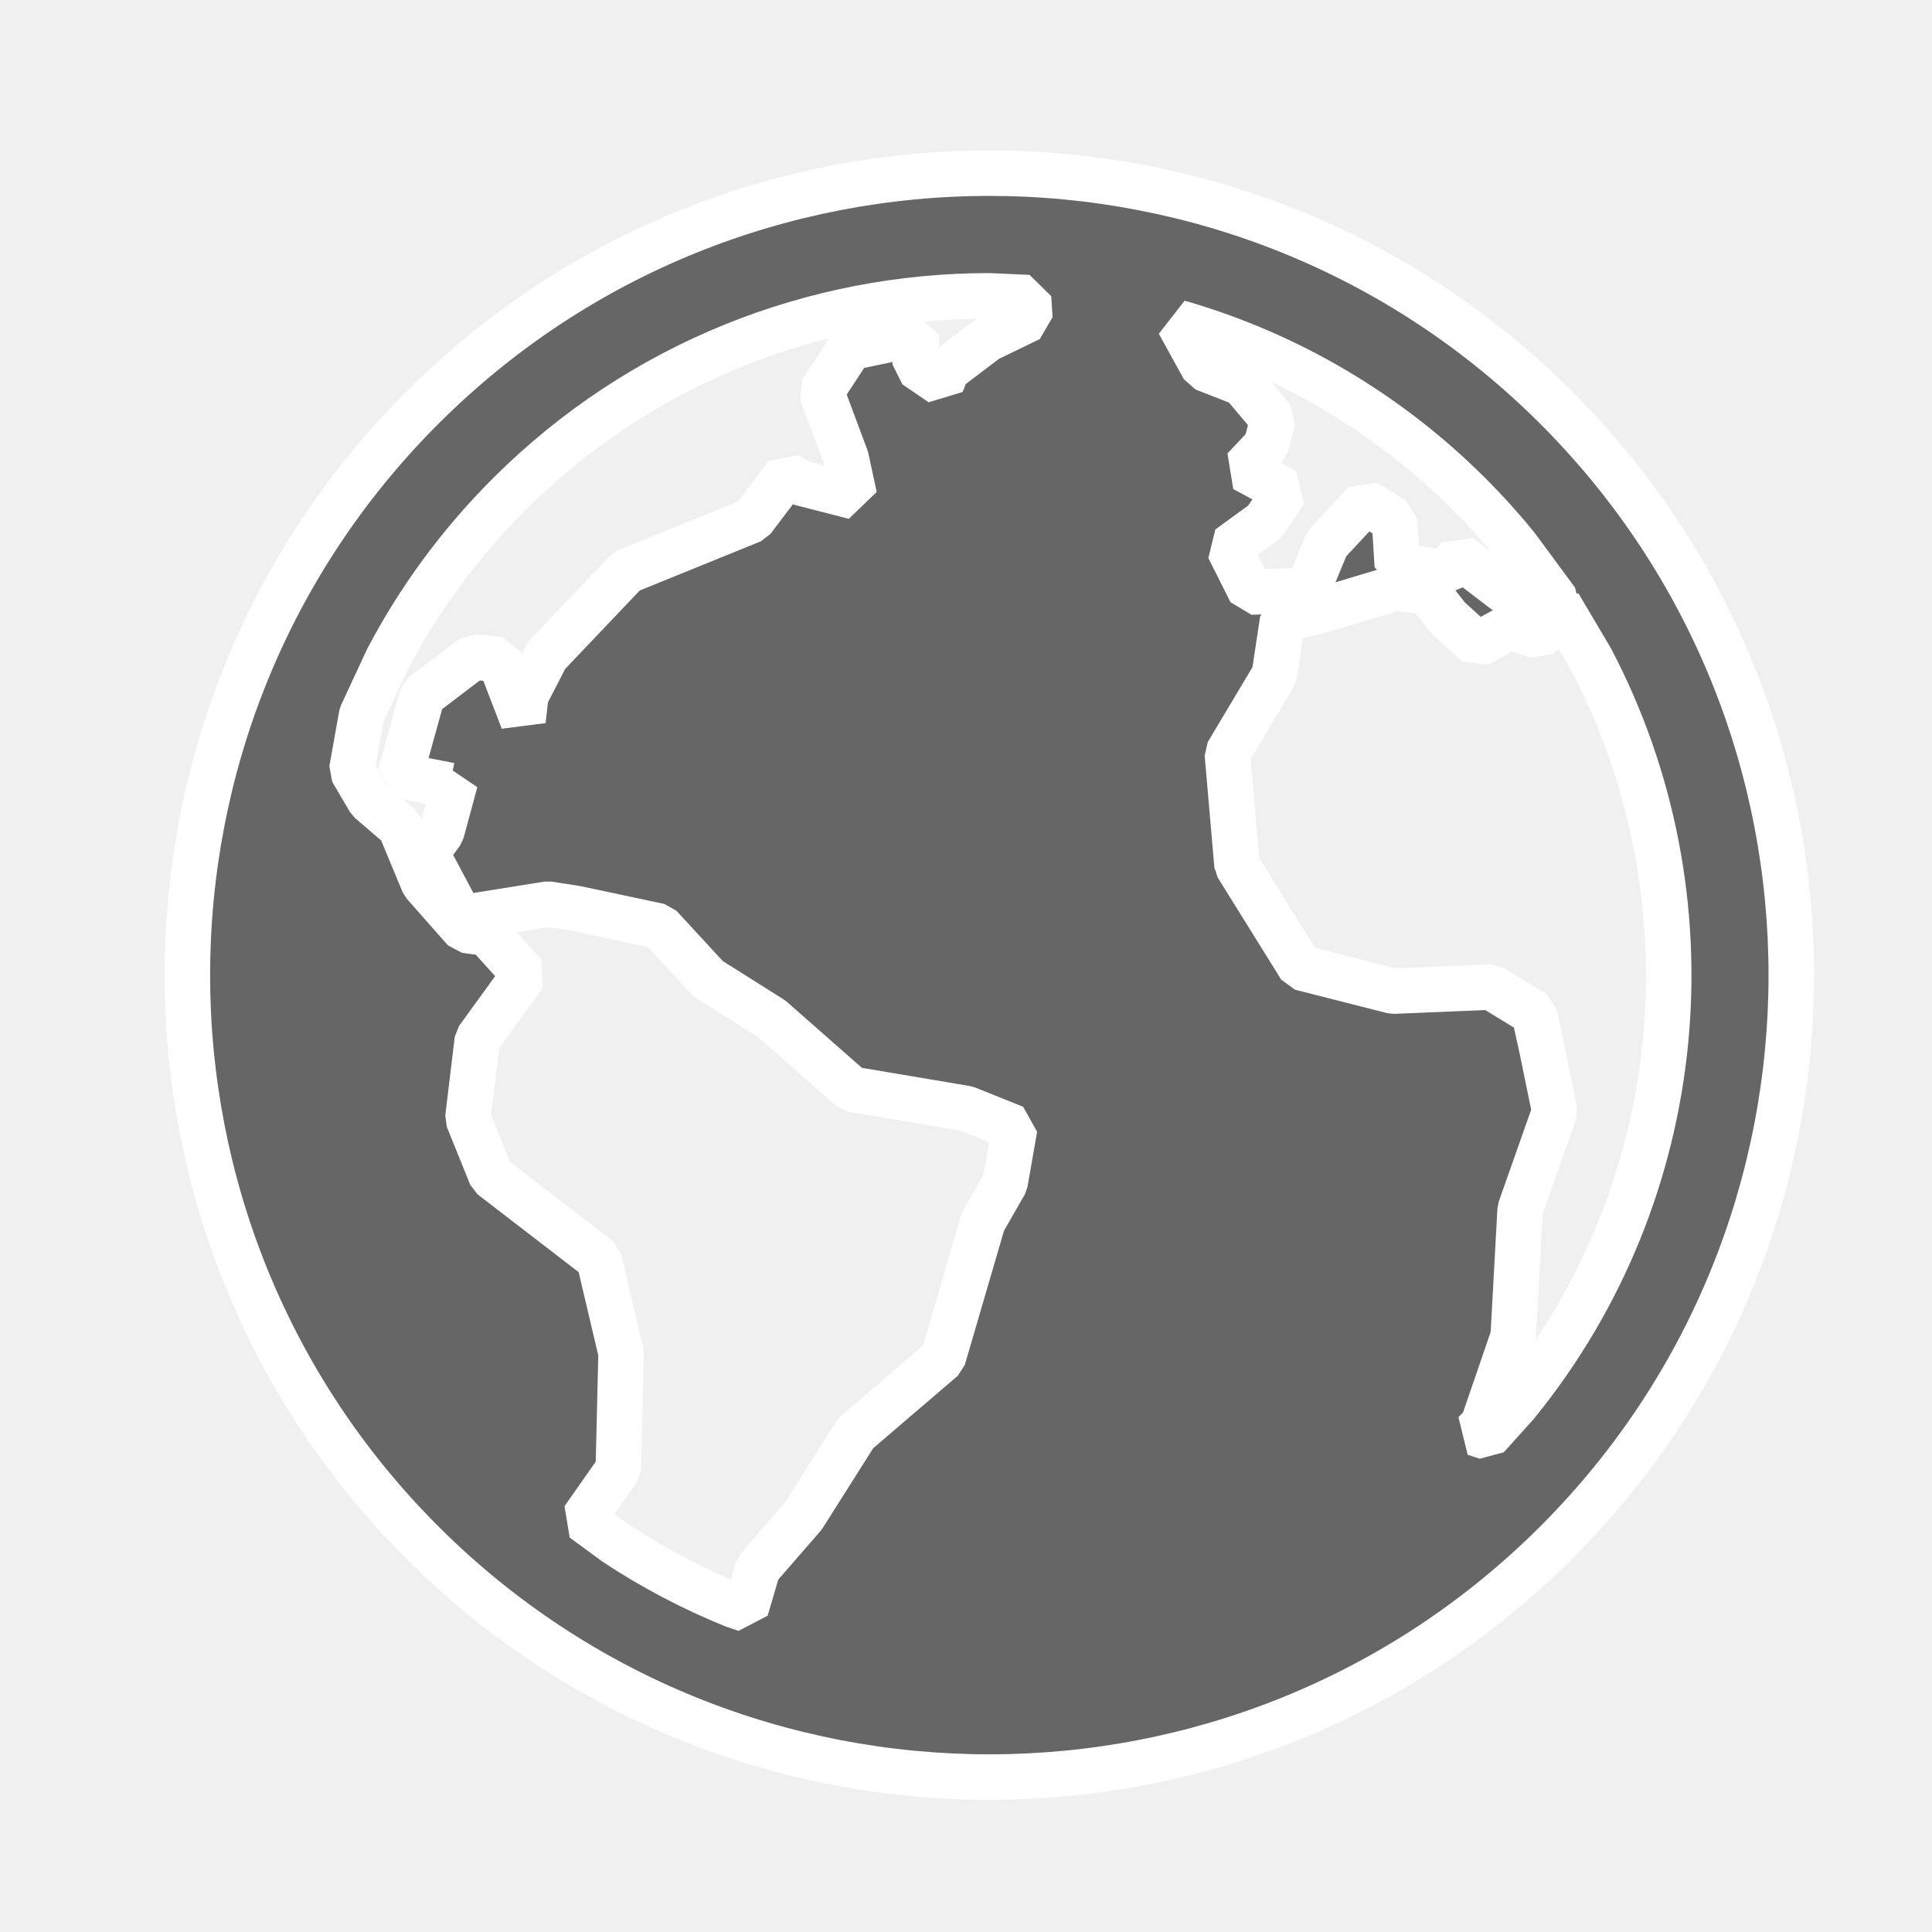
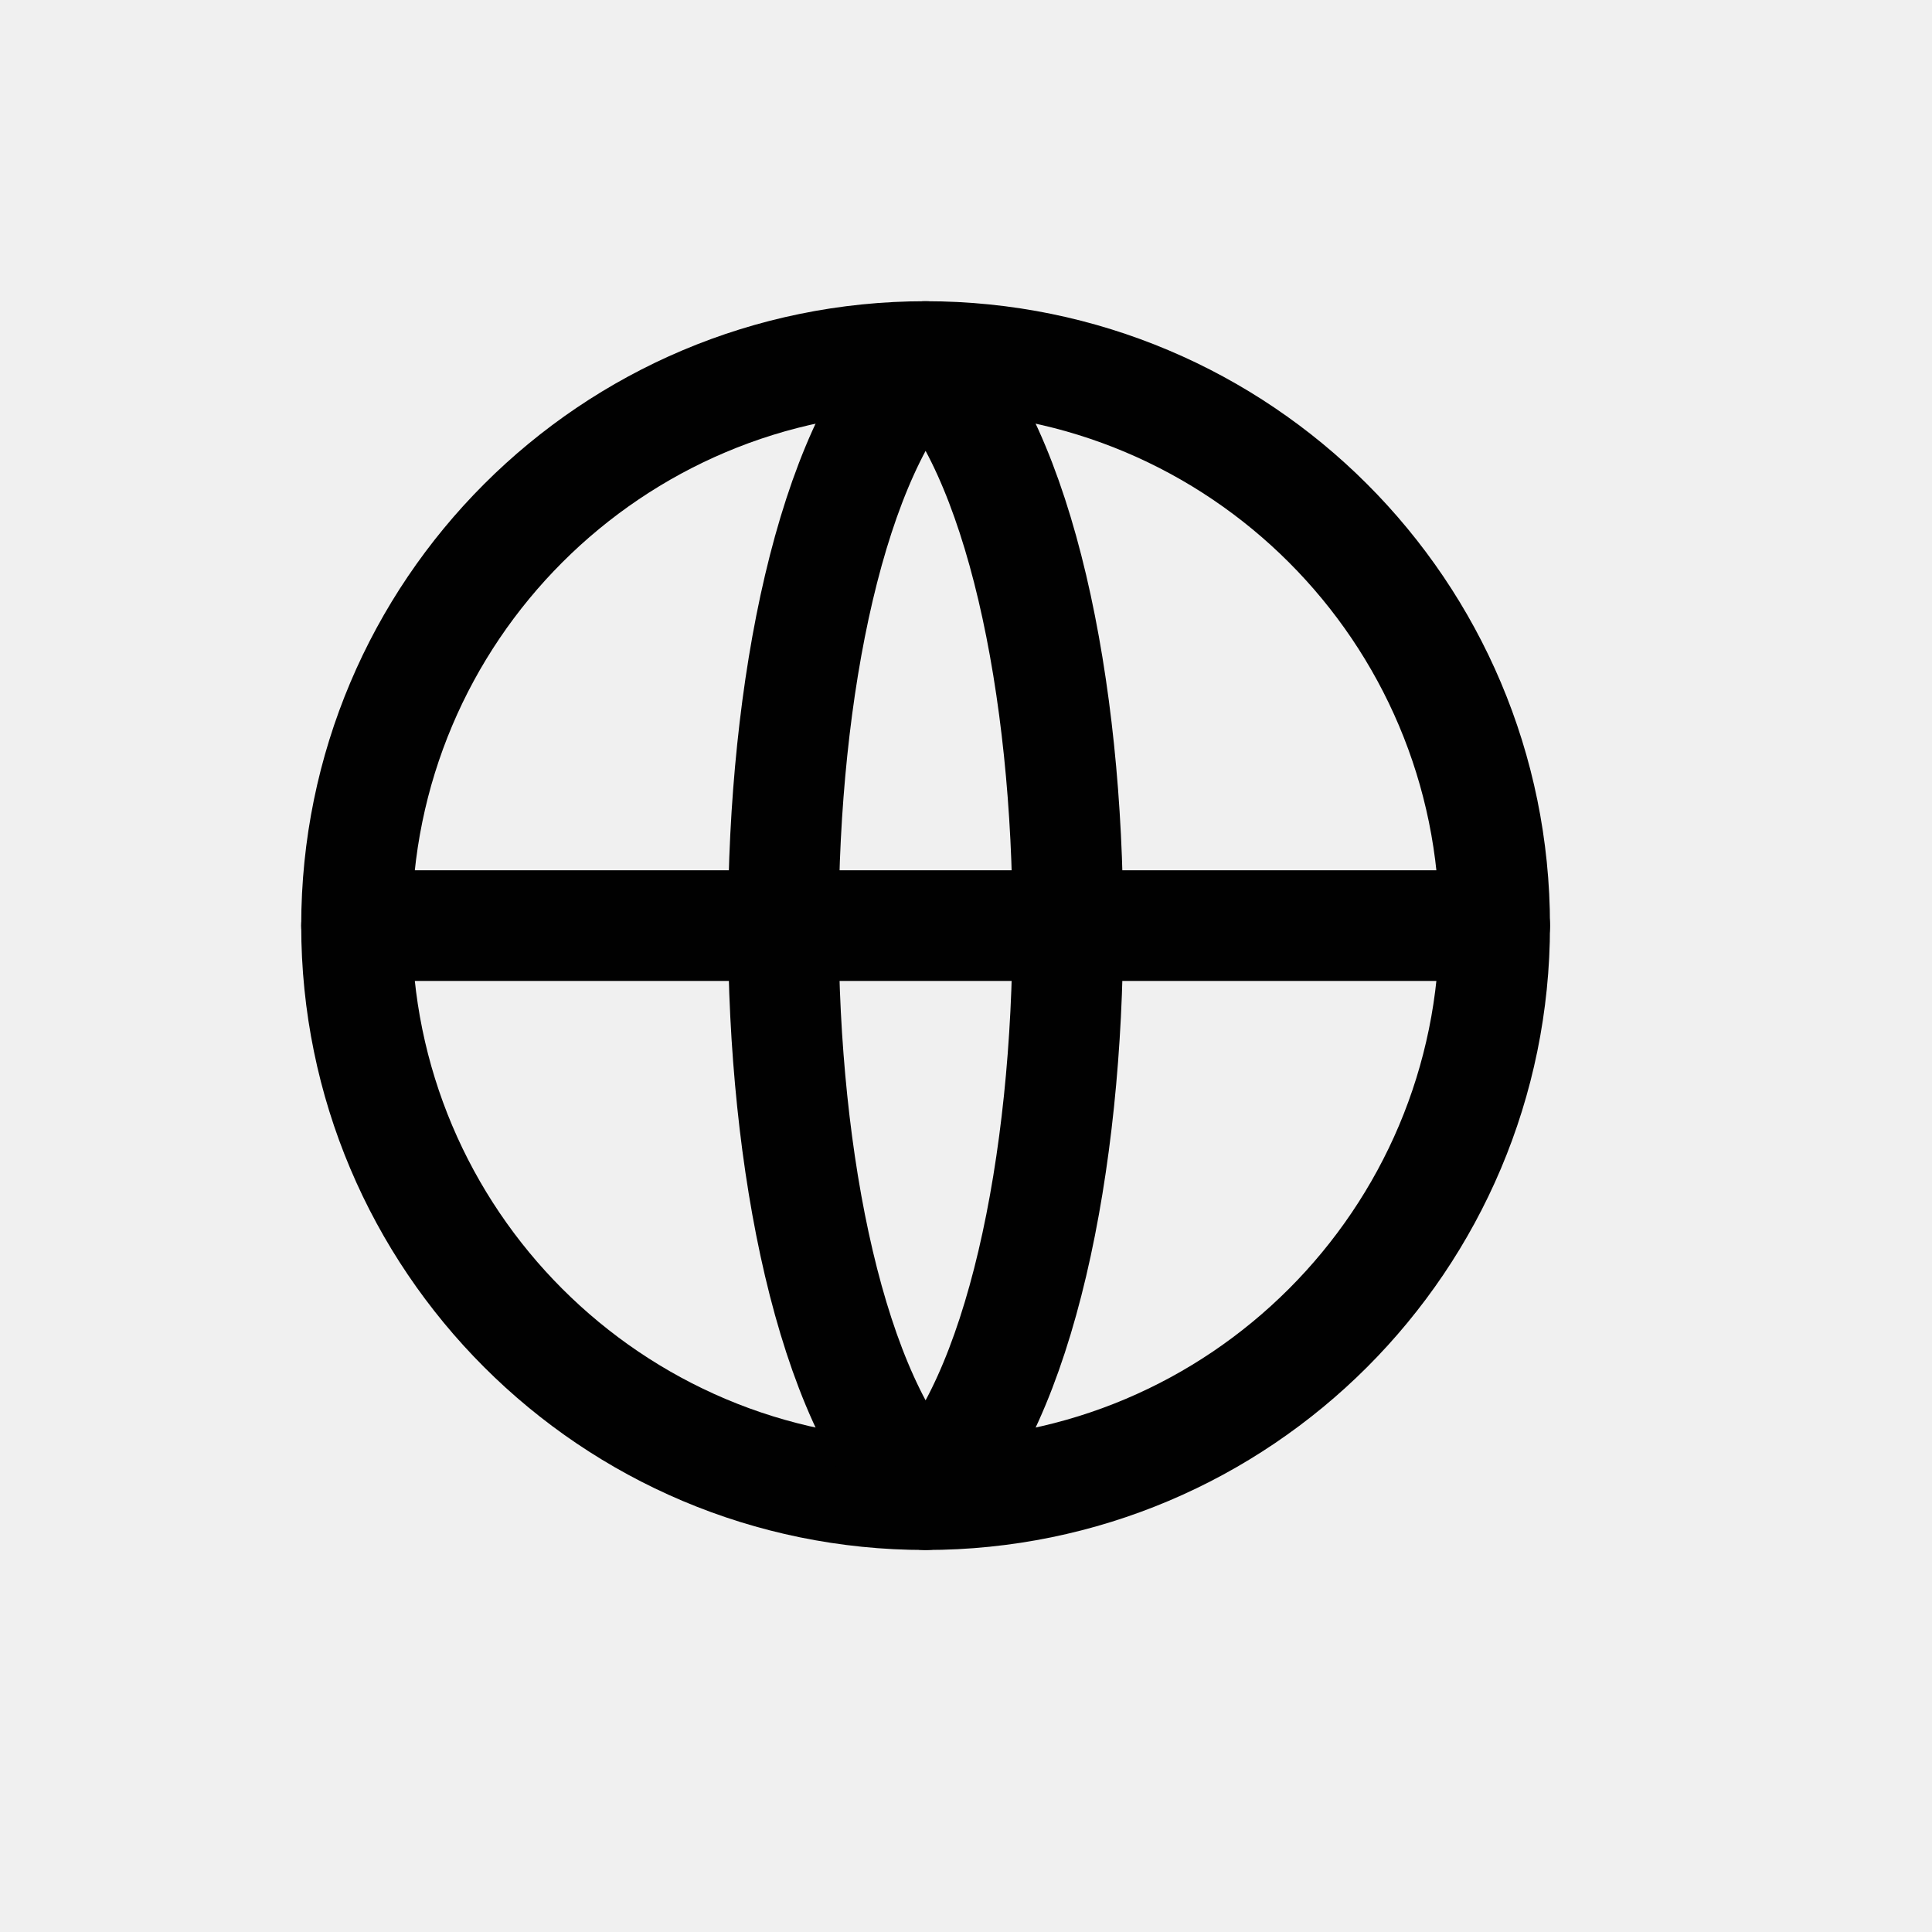
- <svg xmlns="http://www.w3.org/2000/svg" version="1.1" overflow="visible" viewBox="0 0 66.25 66.25" x="0px" y="0px" id="svg2" width="53pt" height="53pt" style="overflow:visible;fill-rule:evenodd;stroke-width:0.501;stroke-linejoin:bevel">
-   <defs id="defs18" />
-   <g font-size="16" transform="matrix(1.169628,0,0,-1.169628,-9.93626,-10.42355)" id="g4" style="font-size:16px;font-family:'Times New Roman';fill:none;stroke:#000000">
-     <g transform="translate(0,-75)" id="g6">
-       <g id="g8">
-         <path d="m 20.871,20.871 c -9.177,9.178 -9.177,24.08 0,33.258 9.178,9.177 24.08,9.177 33.258,0 9.177,-9.178 9.177,-24.08 0,-33.258 -9.178,-9.177 -24.08,-9.177 -33.258,0 z m 9.49,-1.964 0.352,1.198 1.335,1.536 1.538,2.431 2.555,2.187 1.171,4.009 0.648,1.131 0.284,1.622 -1.417,0.568 -3.361,0.566 -2.348,2.066 -1.863,1.174 -1.418,1.538 -2.468,0.525 -0.809,0.124 -2.552,-0.408 -1.013,1.906 0.445,0.606 0.405,1.498 -0.161,-0.121 -1.458,0.285 0.649,2.347 1.495,1.134 0.772,-0.08 0.686,-1.786 0.083,0.732 0.606,1.174 2.35,2.471 3.683,1.496 1.013,1.337 0.404,-0.244 1.579,-0.405 -0.244,1.134 -0.726,1.946 0.849,1.295 1.944,0.404 -0.041,-0.933 0.77,-0.525 0.163,0.405 1.174,0.89 1.254,0.608 -0.04,0.615 -1.152,0.052 c -5.097,0 -10.2,-1.943 -14.089,-5.832 -1.458,-1.458 -2.642,-3.086 -3.553,-4.822 l -0.757,-1.628 -0.29,-1.625 0.525,-0.892 0.893,-0.767 0.689,-1.661 1.214,-1.375 0.645,-0.084 1.094,-1.214 -1.378,-1.902 -0.278,-2.308 0.686,-1.699 3.157,-2.431 0.649,-2.756 -0.081,-3.401 -1.031,-1.47 0.942,-0.692 c 1.103,-0.732 2.264,-1.338 3.463,-1.826 l 0.364,-0.123 z m 21.726,5.05 0.865,0.961 c 5.103,6.262 5.835,14.905 2.187,21.843 l -0.943,1.594 0,-0.432 -0.605,-0.489 -0.812,0.285 -0.97,-0.529 -0.85,0.773 -0.608,0.769 -0.933,0.12 -2.144,-0.645 -1.174,-0.284 -0.244,-1.622 -1.378,-2.308 0.284,-3.28 1.863,-2.994 2.712,-0.689 2.876,0.121 1.258,-0.769 0.24,-1.094 0.365,-1.782 -1.013,-2.873 -0.204,-3.725 -0.89,-2.592 -0.241,-0.244 0.359,-0.115 z m 1.464,24.126 0.565,0.244 0.019,0.139 -1.183,1.603 c -0.427,0.526 -0.881,1.029 -1.366,1.514 -2.431,2.431 -5.335,4.102 -8.414,5.011 l -0.118,0.031 0.735,-1.335 1.137,-0.445 0.649,-0.769 0.241,-0.284 -0.201,-0.769 -0.649,-0.686 1.214,-0.649 -0.605,-0.893 -1.057,-0.769 0.649,-1.294 1.659,0.04 0.568,1.375 1.134,1.217 0.85,-0.528 0.083,-1.338 1.458,-0.198 0.364,0.482 1.214,-0.93 1.054,-0.769 z" stroke-miterlimit="79.84" id="path10" style="fill:#666666;stroke:#FFFFFF;stroke-width:1.334;stroke-miterlimit:79.84;marker-start:none;marker-end:none" />
-       </g>
-     </g>
+ <svg xmlns="http://www.w3.org/2000/svg" enable-background="new 0 0 55 55" height="55px" version="1.1" viewBox="0 0 55 55" width="55px" xml:space="preserve">
+   <g id="activity-colormyworld" transform="translate(4.75 4.75) scale(1.8)" fill="none" stroke="#010101" stroke-width="1.75" stroke-linecap="round" stroke-linejoin="round">
+     <circle cx="12" cy="12" r="9" />
+     <path d="M3 12h18M12 3c3 3 3 15 0 18M12 3c-3 3-3 15 0 18" />
  </g>
</svg>
